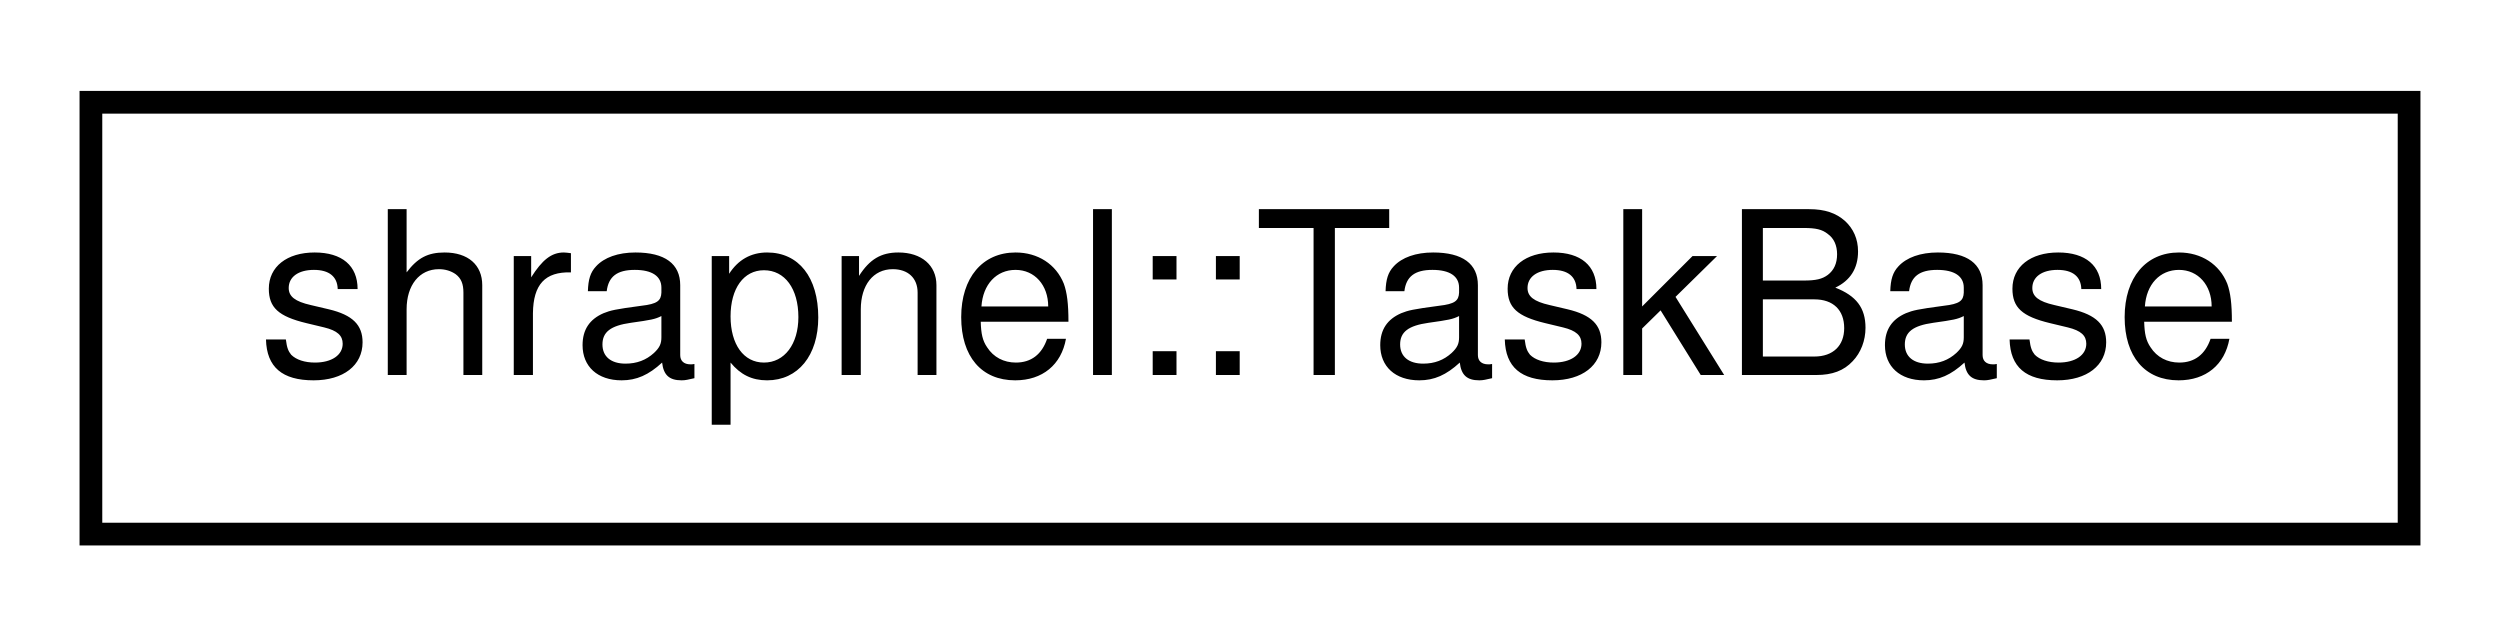
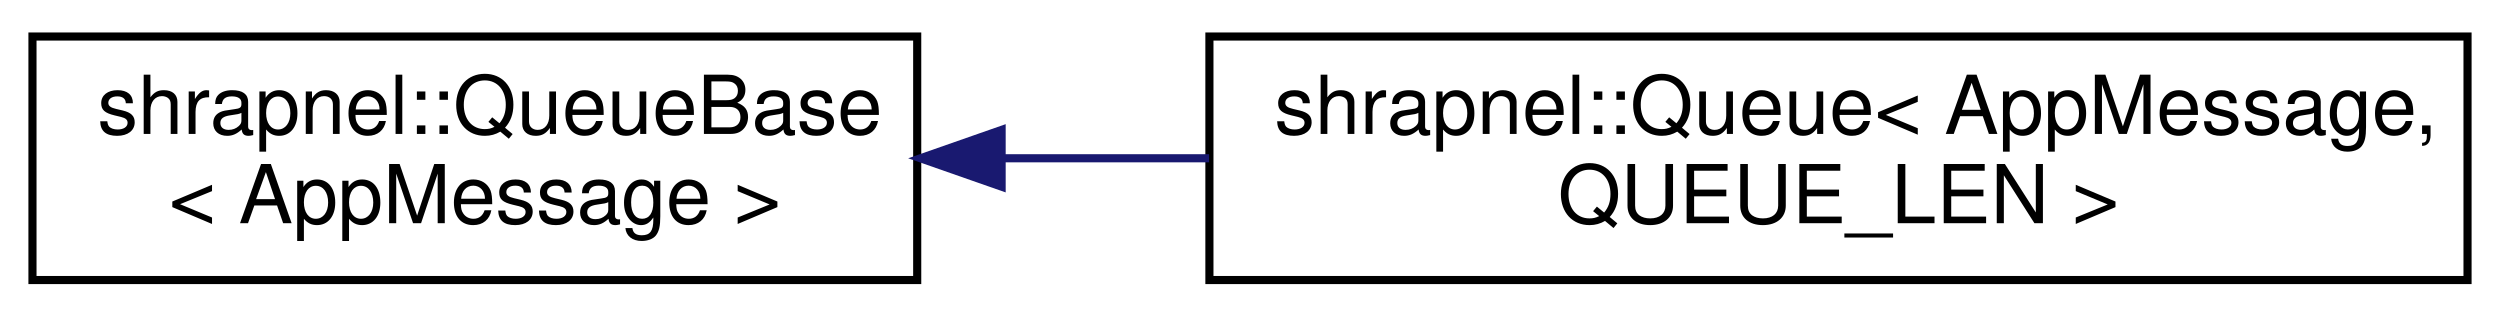
- <svg xmlns="http://www.w3.org/2000/svg" xmlns:xlink="http://www.w3.org/1999/xlink" width="110pt" height="28pt" viewBox="0.00 0.00 110.00 28.00">
-   <g id="graph0" class="graph" transform="scale(1 1) rotate(0) translate(4 24)">
+ <svg xmlns="http://www.w3.org/2000/svg" xmlns:xlink="http://www.w3.org/1999/xlink" width="308pt" height="39pt" viewBox="0.00 0.00 308.00 39.00">
+   <g id="graph0" class="graph" transform="scale(1 1) rotate(0) translate(4 35)">
    <g id="node1" class="node">
      <g id="a_node1">
-         <a xlink:href="classshrapnel_1_1TaskBase.html" target="_top" xlink:title=" ">
-           <polygon fill="none" stroke="black" points="0,-0.5 0,-19.5 102,-19.5 102,-0.5 0,-0.5" />
-           <text text-anchor="middle" x="51" y="-7.5" font-family="Helvetica,sans-Serif" font-size="10.00">shrapnel::TaskBase</text>
+         <a xlink:href="classshrapnel_1_1QueueBase.html" target="_top" xlink:title=" ">
+           <polygon fill="none" stroke="black" points="0,-0.5 0,-30.5 109,-30.5 109,-0.5 0,-0.5" />
+           <text text-anchor="start" x="8" y="-18.5" font-family="Helvetica,sans-Serif" font-size="10.00">shrapnel::QueueBase</text>
+           <text text-anchor="middle" x="54.5" y="-7.5" font-family="Helvetica,sans-Serif" font-size="10.00">&lt; AppMessage &gt;</text>
        </a>
      </g>
    </g>
+     <g id="node2" class="node">
+       <g id="a_node2">
+         <a xlink:href="classshrapnel_1_1Queue.html" target="_top" xlink:title=" ">
+           <polygon fill="none" stroke="black" points="145,-0.5 145,-30.5 300,-30.5 300,-0.5 145,-0.5" />
+           <text text-anchor="start" x="153" y="-18.5" font-family="Helvetica,sans-Serif" font-size="10.00">shrapnel::Queue&lt; AppMessage,</text>
+           <text text-anchor="middle" x="222.5" y="-7.5" font-family="Helvetica,sans-Serif" font-size="10.00"> QUEUE_LEN &gt;</text>
+         </a>
+       </g>
+     </g>
+     <g id="edge1" class="edge">
+       <path fill="none" stroke="midnightblue" d="M119.43,-15.5C127.79,-15.5 136.42,-15.5 144.96,-15.5" />
+       <polygon fill="midnightblue" stroke="midnightblue" points="119.4,-12 109.4,-15.5 119.4,-19 119.4,-12" />
+     </g>
  </g>
</svg>
